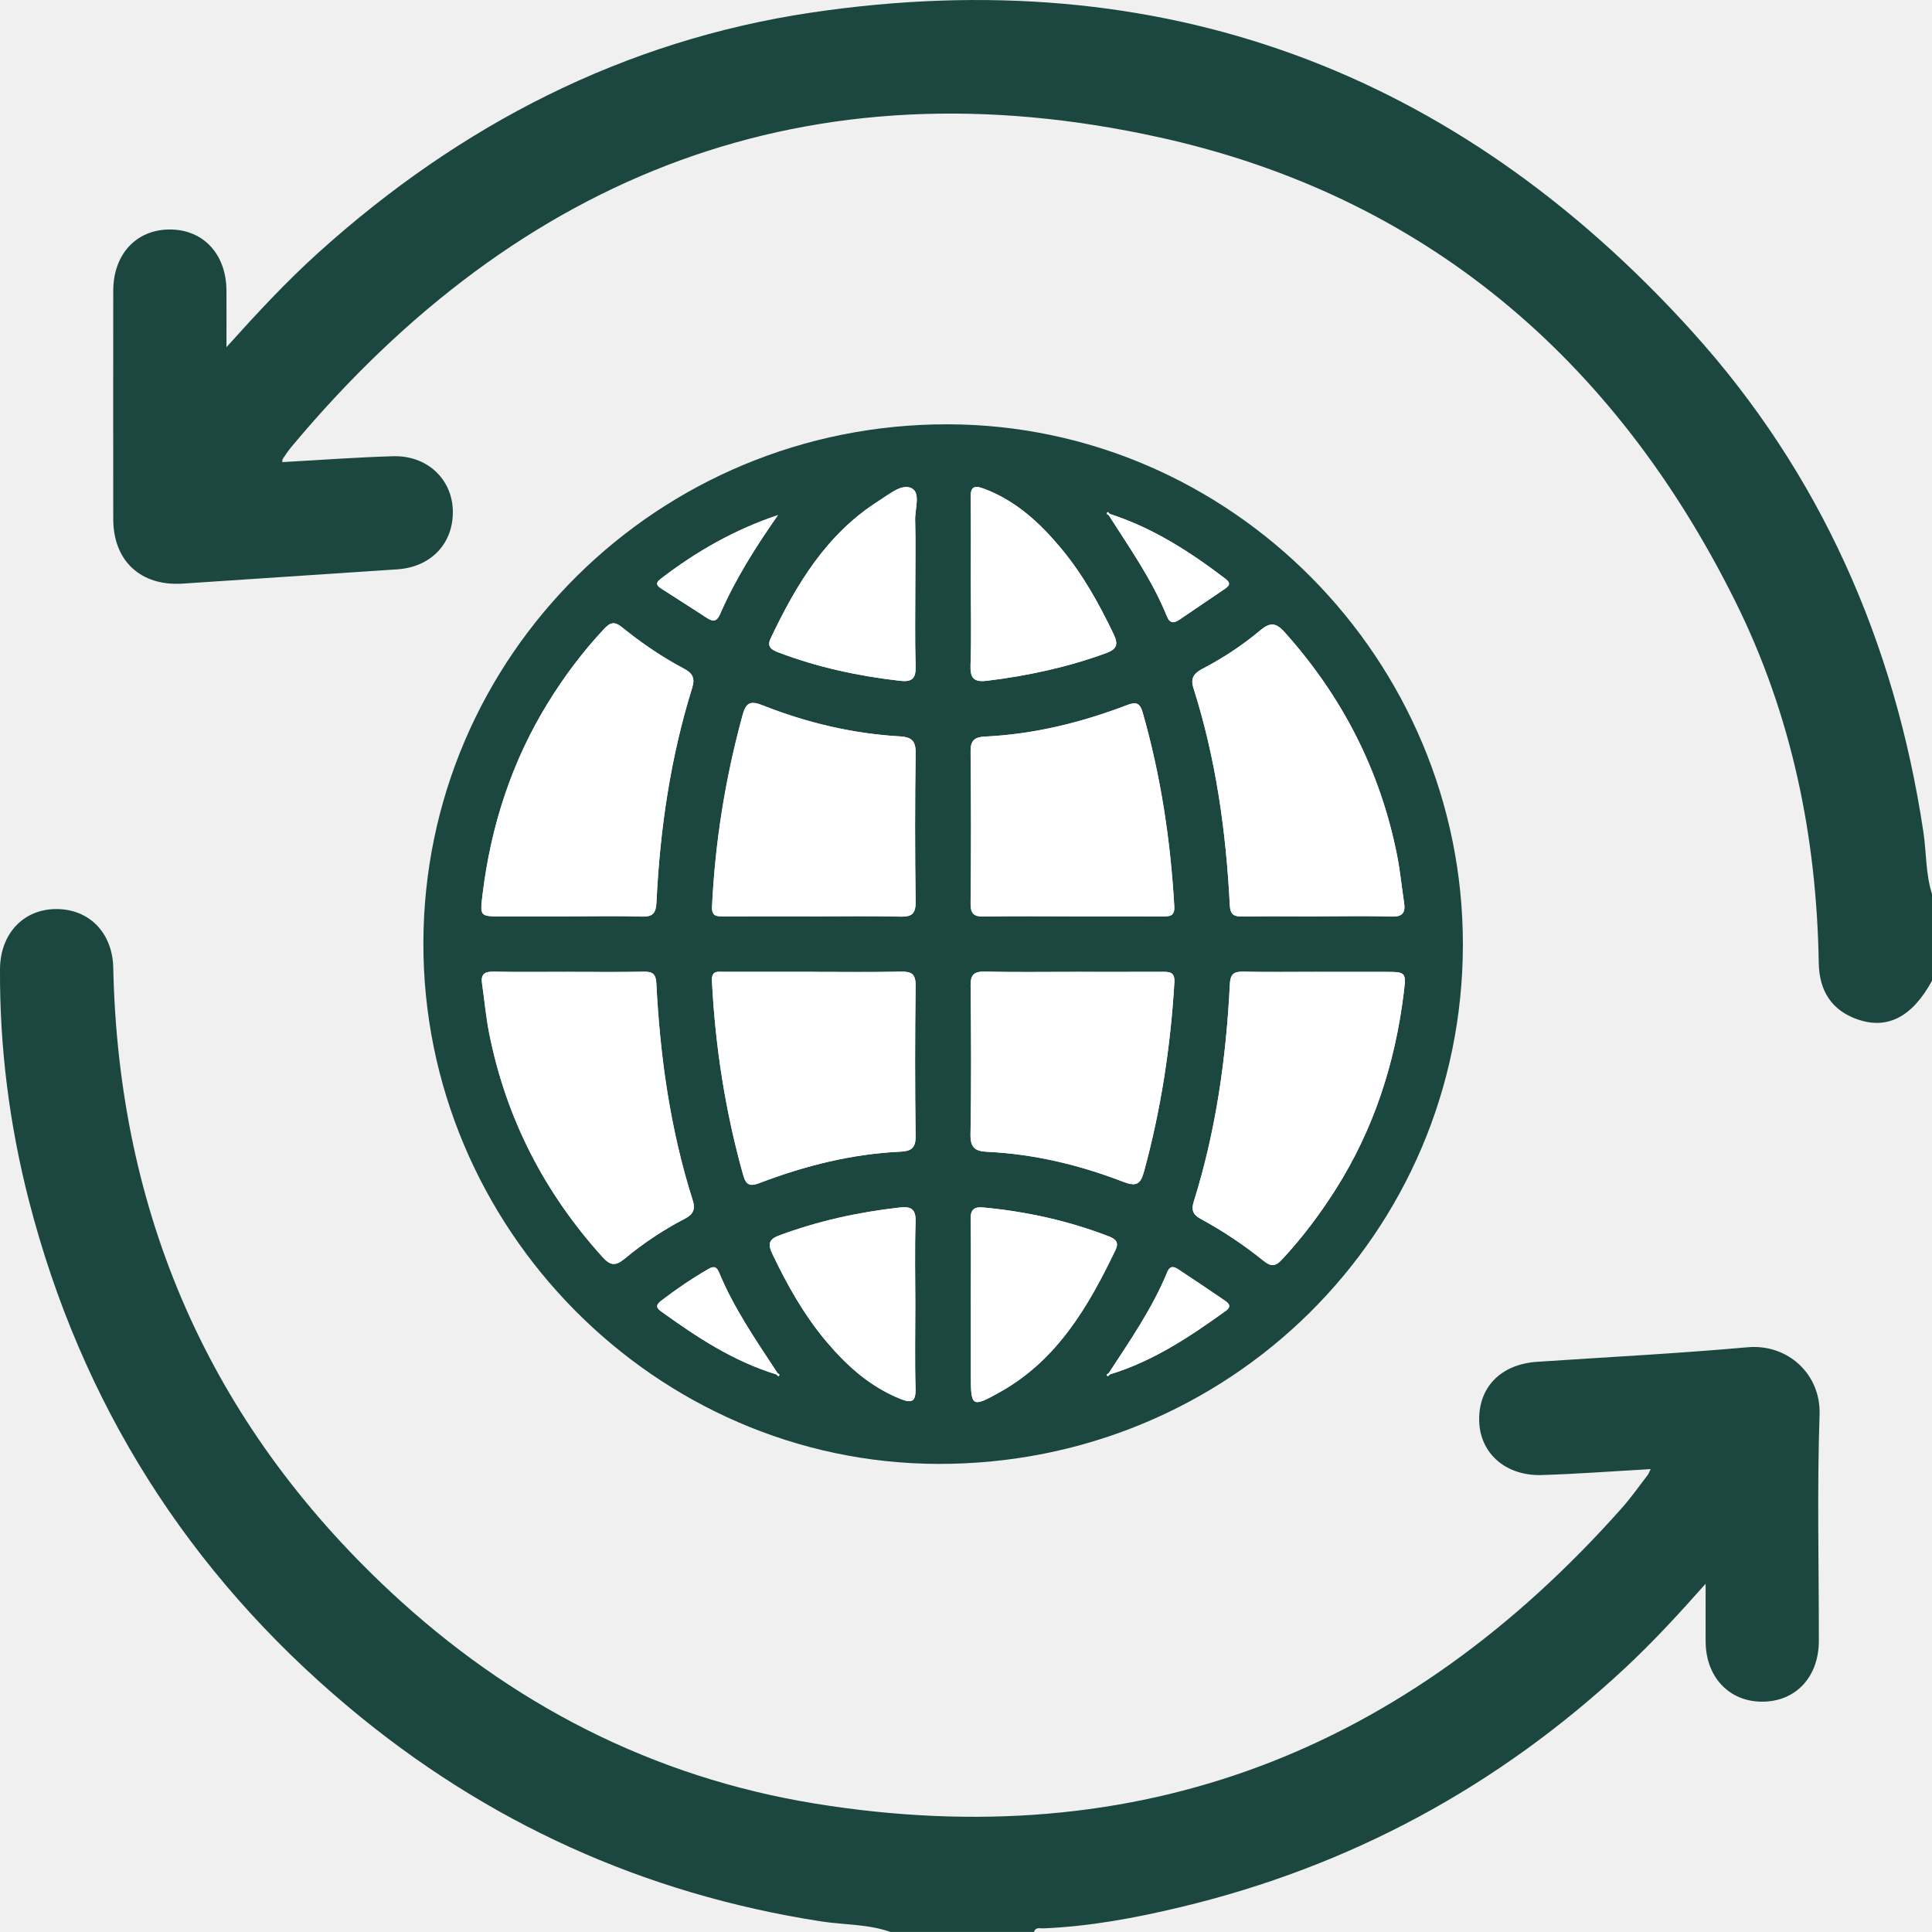
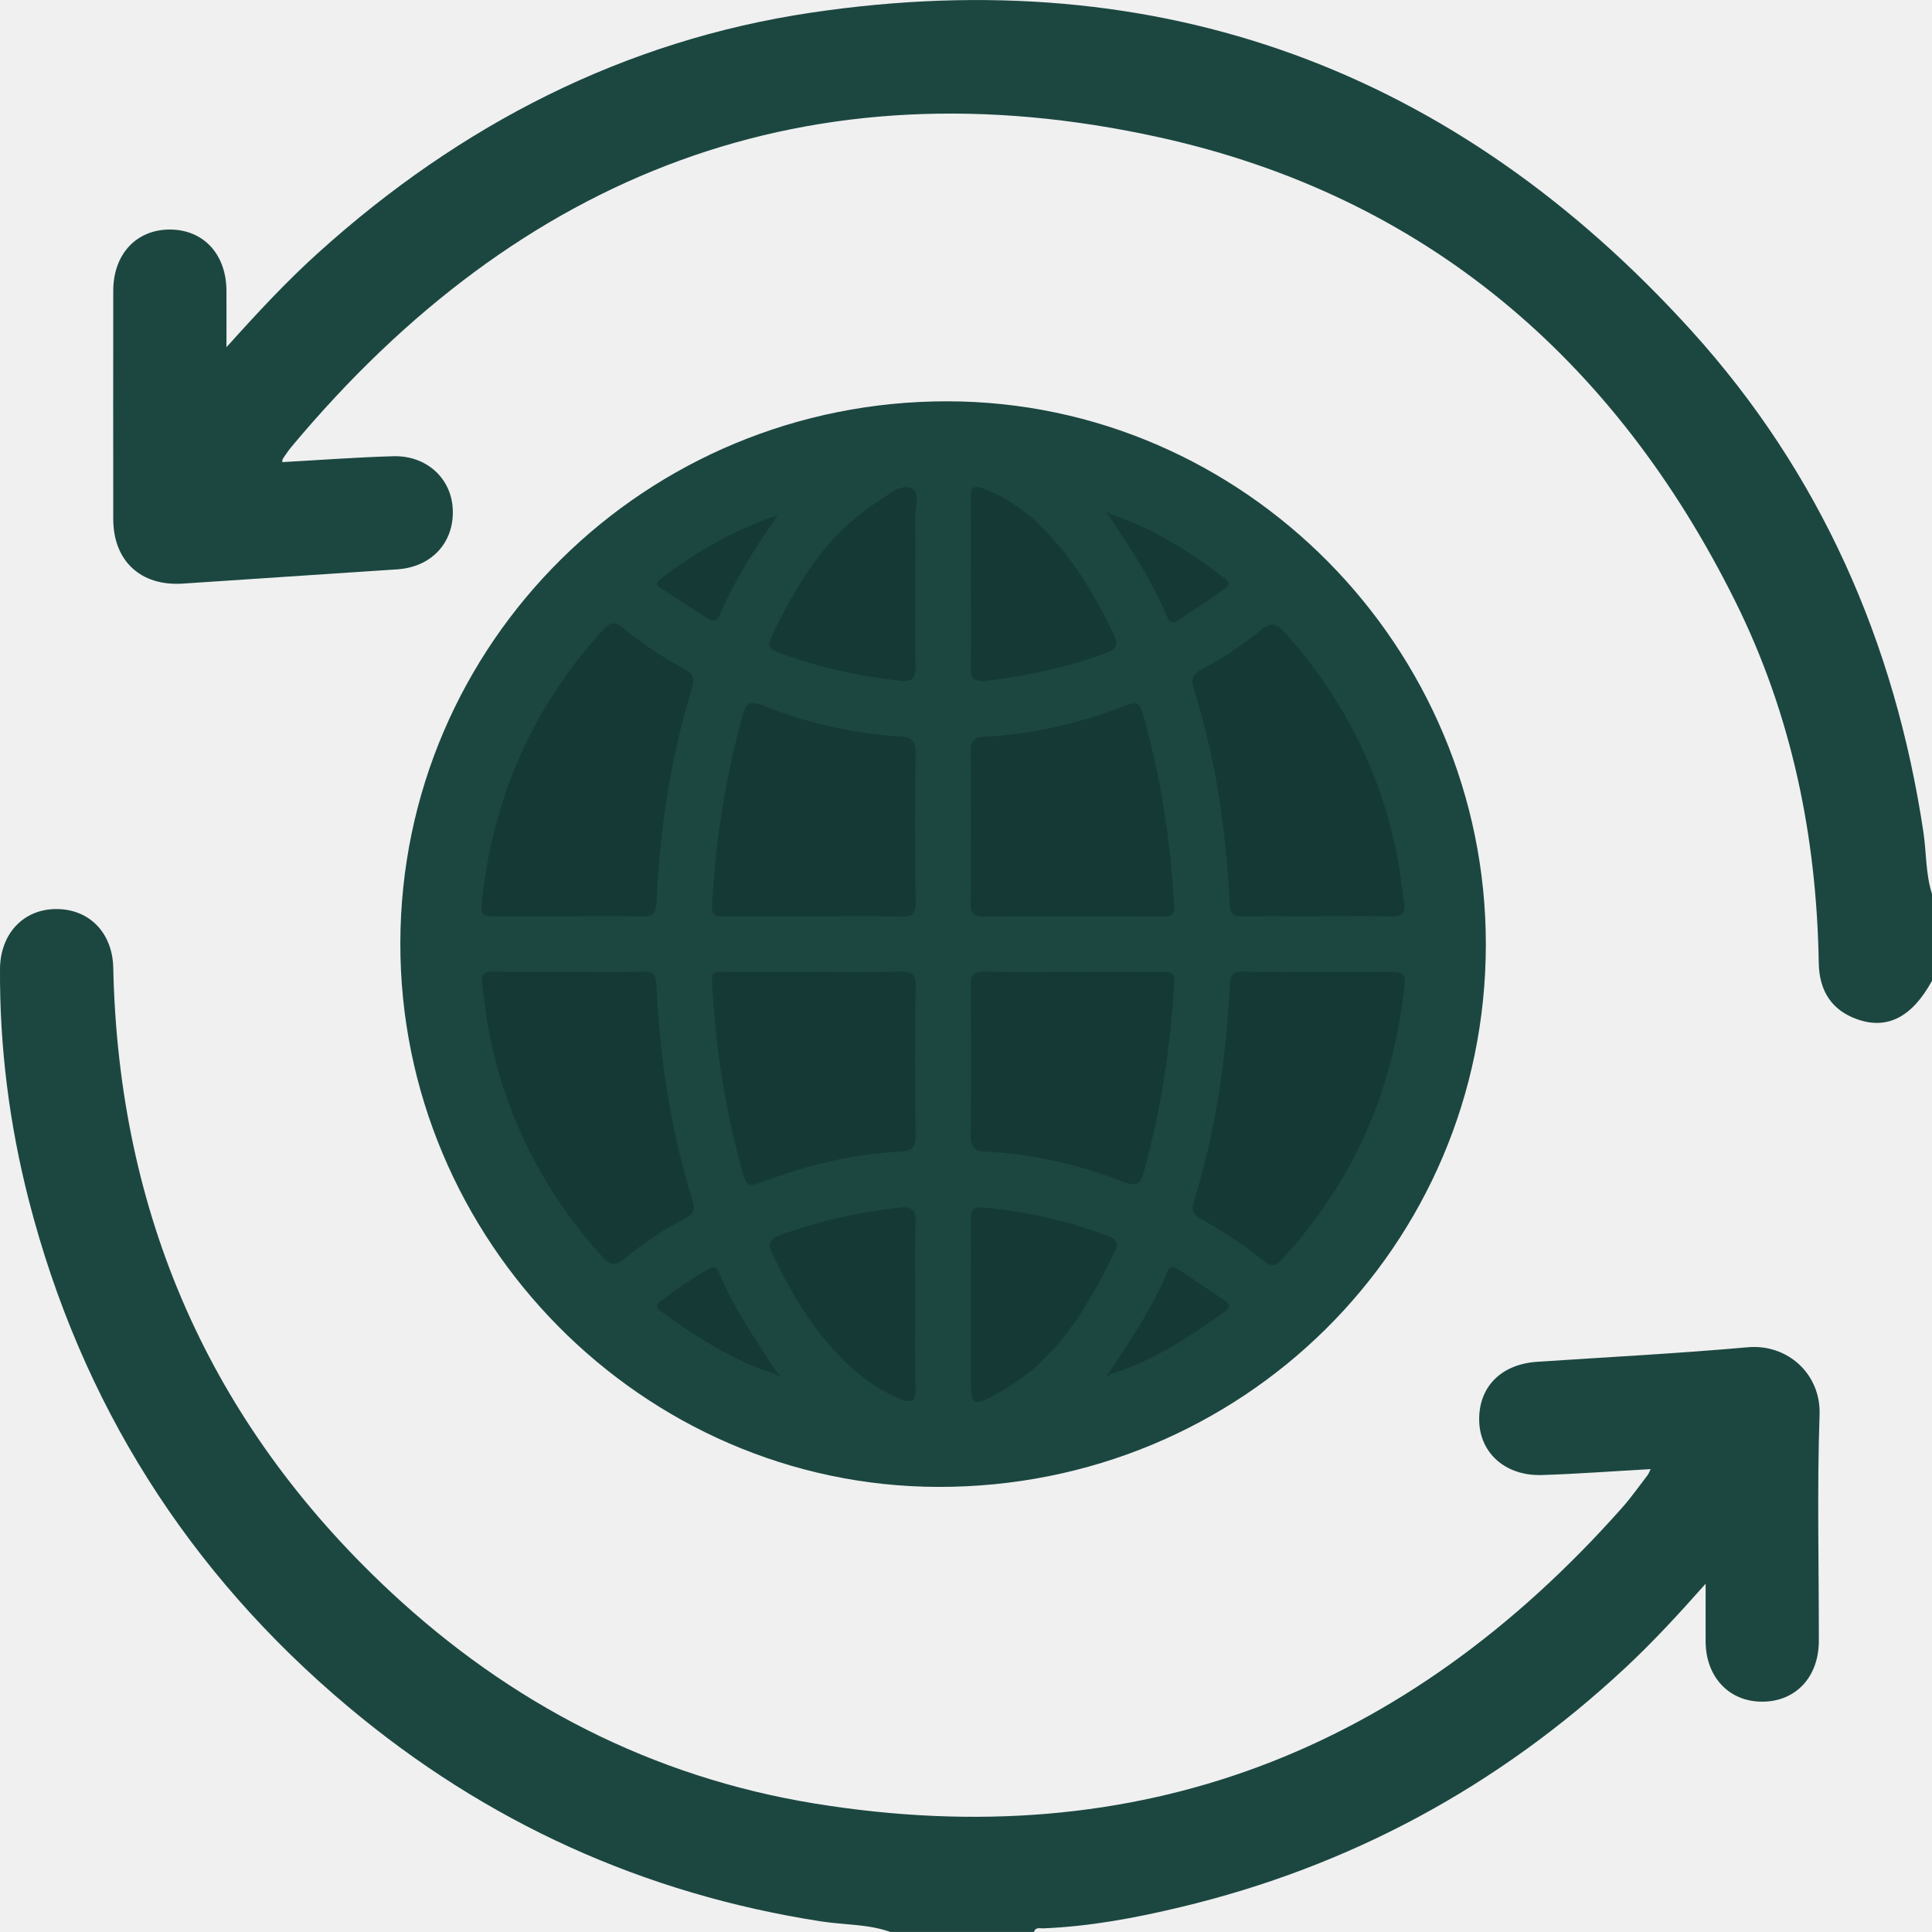
<svg xmlns="http://www.w3.org/2000/svg" width="42" height="42" viewBox="0 0 42 42" fill="none">
-   <g clip-path="url(#clip0_7670_15397)">
-     <path d="M19.359 42C18.873 41.826 18.355 41.847 17.854 41.77C13.991 41.172 10.562 39.613 7.575 37.108C4.089 34.184 1.762 30.506 0.626 26.091C0.204 24.445 -0.009 22.771 0 21.07C0.004 20.305 0.502 19.768 1.213 19.762C1.934 19.756 2.445 20.274 2.462 21.035C2.576 26.39 4.557 30.927 8.469 34.585C11.088 37.034 14.175 38.633 17.723 39.209C24.756 40.349 30.568 38.067 35.261 32.779C35.461 32.555 35.633 32.307 35.817 32.069C35.841 32.038 35.853 31.998 35.884 31.937C35.083 31.982 34.302 32.042 33.521 32.066C32.74 32.091 32.184 31.603 32.157 30.91C32.129 30.165 32.62 29.657 33.418 29.604C34.945 29.502 36.473 29.424 37.996 29.288C38.859 29.212 39.586 29.87 39.556 30.751C39.5 32.39 39.542 34.032 39.54 35.673C39.539 36.462 39.031 36.998 38.298 36.993C37.585 36.989 37.084 36.454 37.079 35.69C37.077 35.299 37.079 34.908 37.079 34.429C36.481 35.103 35.93 35.7 35.335 36.255C32.567 38.837 29.346 40.579 25.666 41.459C24.686 41.694 23.695 41.879 22.682 41.921C22.608 41.924 22.513 41.887 22.478 41.999H19.36L19.359 42Z" fill="#1C4741" />
-     <path d="M42 21.321C41.568 22.112 41.026 22.39 40.371 22.157C39.831 21.965 39.549 21.557 39.538 20.933C39.493 18.184 38.95 15.541 37.725 13.076C35.105 7.8 30.964 4.258 25.209 2.987C17.602 1.307 11.31 3.758 6.34 9.709C6.27 9.792 6.21 9.883 6.149 9.973C6.136 9.992 6.139 10.023 6.136 10.046C6.939 10.002 7.744 9.941 8.549 9.918C9.285 9.898 9.829 10.414 9.844 11.102C9.86 11.812 9.371 12.328 8.636 12.377C7.082 12.479 5.528 12.584 3.975 12.687C3.062 12.748 2.464 12.197 2.462 11.287C2.46 9.633 2.46 7.977 2.462 6.323C2.462 5.527 2.962 4.989 3.692 4.989C4.422 4.989 4.92 5.526 4.923 6.321C4.925 6.7 4.923 7.081 4.923 7.547C5.6 6.794 6.236 6.11 6.93 5.485C10.001 2.716 13.563 0.878 17.648 0.272C25.233 -0.852 31.638 1.521 36.777 7.197C39.574 10.287 41.194 13.966 41.813 18.087C41.88 18.535 41.86 18.996 42 19.435V21.322V21.321Z" fill="#1C4741" />
-     <path d="M31.802 20.54C31.795 26.813 26.721 31.835 20.401 31.824C14.253 31.813 9.192 26.695 9.204 20.501C9.216 14.253 14.312 9.213 20.603 9.224C26.759 9.235 31.809 14.339 31.802 20.539V20.54ZM24.127 29.878C25.061 29.595 25.86 29.063 26.641 28.502C26.802 28.386 26.691 28.317 26.6 28.255C26.281 28.036 25.958 27.821 25.636 27.608C25.535 27.541 25.442 27.492 25.374 27.657C25.049 28.447 24.565 29.144 24.102 29.854C24.07 29.87 24.036 29.886 24.083 29.92C24.086 29.922 24.112 29.893 24.126 29.879L24.127 29.878ZM16.877 29.878C16.892 29.892 16.918 29.921 16.921 29.919C16.968 29.885 16.934 29.869 16.904 29.852C16.439 29.144 15.956 28.445 15.63 27.657C15.578 27.532 15.514 27.521 15.4 27.587C15.043 27.794 14.702 28.025 14.375 28.276C14.278 28.351 14.242 28.415 14.364 28.502C15.144 29.066 15.945 29.594 16.878 29.878H16.877ZM24.127 11.172C24.112 11.158 24.087 11.129 24.084 11.13C24.037 11.165 24.071 11.181 24.102 11.198C24.559 11.914 25.051 12.611 25.371 13.405C25.432 13.554 25.523 13.55 25.635 13.475C25.968 13.25 26.297 13.023 26.63 12.8C26.743 12.725 26.751 12.665 26.635 12.578C25.864 11.992 25.057 11.472 24.127 11.173V11.172ZM28.643 21.127C28.103 21.127 27.564 21.135 27.024 21.123C26.815 21.118 26.746 21.182 26.736 21.396C26.657 23.003 26.433 24.587 25.95 26.127C25.897 26.296 25.929 26.404 26.096 26.494C26.583 26.757 27.042 27.065 27.472 27.412C27.639 27.546 27.734 27.527 27.873 27.377C28.311 26.906 28.693 26.396 29.037 25.855C29.863 24.55 30.327 23.12 30.515 21.594C30.573 21.13 30.566 21.129 30.111 21.128C29.622 21.128 29.133 21.128 28.642 21.128L28.643 21.127ZM12.367 19.921C12.895 19.921 13.422 19.908 13.949 19.926C14.196 19.934 14.261 19.851 14.272 19.609C14.347 18.027 14.576 16.47 15.048 14.954C15.113 14.745 15.059 14.637 14.87 14.536C14.392 14.283 13.945 13.978 13.526 13.639C13.354 13.499 13.264 13.531 13.128 13.677C12.673 14.166 12.274 14.695 11.923 15.262C11.124 16.552 10.67 17.96 10.489 19.46C10.434 19.919 10.44 19.921 10.898 19.922C11.387 19.922 11.877 19.922 12.367 19.922V19.921ZM28.629 19.921C29.169 19.921 29.707 19.908 30.246 19.926C30.491 19.934 30.557 19.842 30.523 19.62C30.47 19.274 30.438 18.925 30.369 18.582C30.002 16.747 29.178 15.14 27.929 13.746C27.735 13.529 27.609 13.525 27.389 13.709C27.006 14.032 26.584 14.308 26.139 14.54C25.952 14.638 25.877 14.746 25.943 14.954C26.433 16.491 26.653 18.074 26.735 19.679C26.745 19.884 26.826 19.928 27.01 19.925C27.549 19.916 28.088 19.922 28.628 19.922L28.629 19.921ZM12.381 21.127C11.829 21.127 11.277 21.134 10.726 21.123C10.524 21.119 10.452 21.189 10.481 21.384C10.533 21.742 10.565 22.105 10.635 22.46C11.003 24.31 11.834 25.926 13.098 27.325C13.268 27.513 13.379 27.53 13.581 27.363C13.985 27.027 14.425 26.734 14.894 26.491C15.076 26.396 15.119 26.281 15.062 26.098C14.573 24.562 14.351 22.979 14.269 21.375C14.259 21.176 14.19 21.12 13.999 21.124C13.461 21.134 12.921 21.128 12.382 21.128L12.381 21.127ZM17.68 19.921C18.307 19.921 18.935 19.909 19.562 19.926C19.814 19.933 19.91 19.876 19.906 19.599C19.89 18.52 19.89 17.44 19.906 16.362C19.91 16.089 19.798 16.021 19.559 16.007C18.526 15.948 17.53 15.708 16.571 15.329C16.288 15.217 16.212 15.298 16.141 15.556C15.771 16.915 15.548 18.294 15.481 19.701C15.471 19.916 15.57 19.921 15.723 19.921C16.376 19.918 17.028 19.919 17.681 19.919L17.68 19.921ZM23.288 19.921C23.953 19.921 24.617 19.919 25.282 19.922C25.438 19.922 25.541 19.91 25.529 19.702C25.448 18.273 25.235 16.867 24.842 15.489C24.781 15.279 24.701 15.251 24.505 15.326C23.506 15.708 22.477 15.961 21.405 16.012C21.195 16.023 21.098 16.093 21.101 16.329C21.112 17.432 21.114 18.536 21.101 19.639C21.098 19.886 21.193 19.927 21.409 19.924C22.035 19.913 22.663 19.919 23.29 19.919L23.288 19.921ZM17.699 21.127C17.047 21.127 16.395 21.126 15.742 21.127C15.612 21.127 15.465 21.088 15.477 21.323C15.548 22.753 15.768 24.158 16.154 25.538C16.217 25.763 16.298 25.799 16.515 25.717C17.502 25.34 18.518 25.085 19.578 25.036C19.801 25.026 19.908 24.962 19.904 24.702C19.889 23.611 19.889 22.52 19.904 21.429C19.907 21.169 19.813 21.118 19.579 21.123C18.953 21.136 18.326 21.128 17.698 21.128L17.699 21.127ZM23.339 21.127C22.7 21.127 22.06 21.136 21.421 21.122C21.183 21.117 21.096 21.175 21.1 21.431C21.114 22.509 21.117 23.588 21.098 24.666C21.093 24.96 21.212 25.028 21.465 25.039C22.486 25.087 23.471 25.326 24.421 25.692C24.707 25.801 24.795 25.743 24.871 25.464C25.237 24.119 25.447 22.75 25.529 21.36C25.544 21.123 25.422 21.125 25.258 21.126C24.618 21.129 23.979 21.127 23.339 21.127ZM21.105 12.649C21.105 13.251 21.12 13.854 21.098 14.456C21.088 14.742 21.169 14.833 21.454 14.799C22.34 14.691 23.204 14.505 24.044 14.198C24.28 14.111 24.317 14.008 24.208 13.784C23.892 13.125 23.541 12.49 23.073 11.928C22.613 11.374 22.094 10.891 21.4 10.627C21.153 10.533 21.096 10.597 21.1 10.842C21.111 11.445 21.104 12.047 21.104 12.649H21.105ZM19.898 28.371C19.898 27.769 19.883 27.166 19.904 26.565C19.915 26.284 19.809 26.221 19.558 26.25C18.659 26.35 17.782 26.543 16.933 26.859C16.709 26.942 16.693 27.051 16.789 27.254C17.113 27.936 17.482 28.591 17.97 29.169C18.41 29.69 18.91 30.14 19.557 30.403C19.812 30.508 19.913 30.485 19.903 30.177C19.885 29.575 19.898 28.972 19.898 28.37V28.371ZM21.105 28.357C21.105 28.872 21.105 29.386 21.105 29.901C21.105 30.585 21.126 30.604 21.736 30.263C22.984 29.567 23.662 28.399 24.253 27.165C24.325 27.013 24.256 26.936 24.117 26.882C23.235 26.54 22.323 26.338 21.383 26.25C21.173 26.229 21.096 26.293 21.1 26.513C21.113 27.128 21.104 27.743 21.104 28.357H21.105ZM19.898 12.7C19.898 12.236 19.908 11.772 19.894 11.309C19.887 11.068 20.018 10.718 19.82 10.615C19.608 10.505 19.334 10.742 19.115 10.881C17.973 11.599 17.313 12.699 16.753 13.879C16.667 14.059 16.771 14.125 16.915 14.18C17.774 14.507 18.663 14.698 19.574 14.801C19.848 14.832 19.913 14.729 19.904 14.47C19.886 13.881 19.898 13.29 19.898 12.701V12.7ZM16.91 11.199C15.976 11.511 15.136 11.989 14.36 12.586C14.223 12.691 14.299 12.746 14.391 12.805C14.717 13.016 15.046 13.223 15.371 13.435C15.505 13.523 15.585 13.509 15.654 13.352C15.984 12.59 16.426 11.893 16.912 11.199H16.91Z" fill="#1C4741" />
-     <path d="M28.642 21.128C29.131 21.128 29.621 21.128 30.111 21.128C30.566 21.128 30.573 21.13 30.515 21.594C30.327 23.12 29.863 24.55 29.037 25.855C28.693 26.396 28.311 26.907 27.873 27.377C27.733 27.527 27.638 27.545 27.472 27.412C27.042 27.065 26.582 26.758 26.096 26.494C25.929 26.404 25.897 26.296 25.95 26.127C26.433 24.586 26.657 23.002 26.736 21.396C26.746 21.183 26.816 21.119 27.024 21.123C27.564 21.135 28.103 21.127 28.643 21.127L28.642 21.128Z" fill="white" />
-     <path d="M12.366 19.922C11.876 19.922 11.387 19.922 10.897 19.922C10.438 19.922 10.432 19.921 10.488 19.46C10.669 17.96 11.123 16.552 11.922 15.262C12.272 14.695 12.671 14.165 13.127 13.677C13.263 13.531 13.354 13.5 13.525 13.639C13.944 13.978 14.391 14.284 14.868 14.536C15.059 14.637 15.112 14.745 15.046 14.954C14.575 16.47 14.346 18.028 14.271 19.609C14.26 19.851 14.194 19.934 13.948 19.925C13.421 19.908 12.893 19.921 12.366 19.921V19.922Z" fill="white" />
-     <path d="M28.628 19.922C28.088 19.922 27.55 19.915 27.01 19.924C26.827 19.927 26.745 19.884 26.735 19.679C26.654 18.074 26.433 16.491 25.944 14.954C25.877 14.745 25.954 14.637 26.139 14.54C26.584 14.307 27.006 14.032 27.39 13.709C27.609 13.525 27.735 13.528 27.929 13.746C29.178 15.14 30.002 16.746 30.369 18.582C30.438 18.924 30.47 19.275 30.523 19.62C30.558 19.842 30.491 19.933 30.246 19.925C29.708 19.907 29.168 19.92 28.629 19.92L28.628 19.922Z" fill="white" />
-     <path d="M12.38 21.128C12.919 21.128 13.458 21.135 13.997 21.124C14.187 21.12 14.257 21.177 14.267 21.375C14.347 22.98 14.571 24.562 15.059 26.098C15.118 26.281 15.073 26.396 14.891 26.491C14.423 26.734 13.983 27.027 13.578 27.363C13.377 27.53 13.267 27.513 13.096 27.325C11.831 25.926 11 24.31 10.633 22.46C10.562 22.106 10.531 21.742 10.479 21.384C10.45 21.189 10.522 21.119 10.723 21.123C11.275 21.134 11.827 21.127 12.379 21.127L12.38 21.128Z" fill="white" />
-     <path d="M17.678 19.922C17.026 19.922 16.373 19.919 15.721 19.922C15.568 19.922 15.468 19.919 15.478 19.703C15.546 18.296 15.768 16.917 16.139 15.558C16.209 15.3 16.286 15.219 16.569 15.331C17.527 15.71 18.524 15.949 19.557 16.009C19.795 16.023 19.908 16.09 19.904 16.364C19.889 17.443 19.888 18.523 19.904 19.601C19.908 19.877 19.812 19.934 19.56 19.927C18.932 19.911 18.305 19.922 17.677 19.922L17.678 19.922Z" fill="white" />
-     <path d="M23.288 19.922C22.66 19.922 22.034 19.914 21.407 19.925C21.191 19.93 21.096 19.888 21.099 19.64C21.112 18.537 21.111 17.433 21.099 16.331C21.097 16.095 21.193 16.024 21.403 16.014C22.475 15.964 23.504 15.71 24.503 15.328C24.699 15.253 24.779 15.281 24.84 15.491C25.234 16.868 25.446 18.275 25.527 19.704C25.54 19.912 25.435 19.924 25.28 19.924C24.615 19.921 23.951 19.922 23.286 19.922L23.288 19.922Z" fill="white" />
-     <path d="M17.699 21.128C18.326 21.128 18.952 21.137 19.58 21.123C19.813 21.118 19.908 21.168 19.905 21.429C19.891 22.52 19.89 23.611 19.905 24.702C19.909 24.961 19.8 25.026 19.579 25.036C18.518 25.085 17.502 25.341 16.515 25.717C16.299 25.799 16.218 25.763 16.155 25.538C15.768 24.159 15.55 22.754 15.477 21.323C15.465 21.087 15.612 21.128 15.743 21.127C16.396 21.125 17.047 21.127 17.7 21.127L17.699 21.128Z" fill="white" />
-     <path d="M23.339 21.128C23.979 21.128 24.618 21.13 25.258 21.127C25.422 21.127 25.544 21.124 25.53 21.36C25.447 22.751 25.239 24.12 24.871 25.465C24.794 25.744 24.707 25.802 24.421 25.693C23.471 25.327 22.488 25.088 21.465 25.04C21.212 25.028 21.093 24.96 21.098 24.668C21.117 23.589 21.113 22.511 21.1 21.432C21.097 21.176 21.183 21.118 21.421 21.123C22.061 21.137 22.7 21.128 23.339 21.128Z" fill="white" />
-     <path d="M21.105 12.65C21.105 12.048 21.113 11.446 21.101 10.844C21.095 10.598 21.154 10.534 21.401 10.628C22.094 10.892 22.614 11.375 23.074 11.929C23.54 12.491 23.893 13.126 24.209 13.785C24.317 14.009 24.28 14.113 24.045 14.199C23.205 14.506 22.341 14.692 21.455 14.8C21.17 14.834 21.088 14.743 21.099 14.457C21.121 13.855 21.105 13.252 21.105 12.65H21.105Z" fill="white" />
-     <path d="M19.898 28.372C19.898 28.974 19.885 29.578 19.903 30.179C19.912 30.487 19.813 30.509 19.557 30.405C18.91 30.14 18.41 29.692 17.97 29.171C17.482 28.593 17.113 27.938 16.789 27.256C16.692 27.054 16.708 26.944 16.933 26.861C17.782 26.544 18.659 26.352 19.558 26.251C19.808 26.223 19.913 26.286 19.904 26.567C19.883 27.168 19.898 27.771 19.898 28.373V28.372Z" fill="white" />
-     <path d="M21.105 28.358C21.105 27.743 21.113 27.129 21.101 26.514C21.096 26.294 21.174 26.23 21.384 26.25C22.323 26.34 23.237 26.541 24.118 26.883C24.257 26.937 24.327 27.014 24.254 27.166C23.663 28.399 22.985 29.567 21.737 30.264C21.127 30.606 21.106 30.586 21.106 29.902C21.106 29.387 21.106 28.873 21.106 28.358H21.105Z" fill="white" />
-     <path d="M19.898 12.701C19.898 13.29 19.887 13.881 19.905 14.47C19.913 14.729 19.848 14.832 19.574 14.801C18.663 14.698 17.773 14.507 16.915 14.18C16.771 14.125 16.667 14.059 16.753 13.879C17.313 12.7 17.973 11.6 19.115 10.881C19.336 10.743 19.608 10.505 19.82 10.615C20.018 10.718 19.887 11.069 19.895 11.309C19.909 11.772 19.898 12.237 19.898 12.7V12.701Z" fill="white" />
-     <path d="M24.126 11.173C25.057 11.472 25.864 11.992 26.634 12.578C26.75 12.665 26.742 12.725 26.629 12.8C26.296 13.024 25.966 13.25 25.634 13.475C25.523 13.55 25.431 13.555 25.37 13.405C25.05 12.611 24.558 11.914 24.101 11.198L24.126 11.172V11.173Z" fill="white" />
-     <path d="M16.877 29.879C15.943 29.594 15.143 29.066 14.363 28.502C14.242 28.414 14.277 28.351 14.374 28.276C14.701 28.025 15.042 27.794 15.399 27.587C15.512 27.521 15.576 27.532 15.629 27.657C15.956 28.446 16.439 29.143 16.903 29.851L16.877 29.878V29.879Z" fill="white" />
-     <path d="M24.102 29.852C24.565 29.142 25.049 28.446 25.374 27.657C25.443 27.492 25.537 27.541 25.636 27.608C25.959 27.822 26.281 28.037 26.6 28.255C26.689 28.318 26.801 28.386 26.641 28.502C25.859 29.064 25.061 29.596 24.127 29.878L24.102 29.851V29.852Z" fill="white" />
-     <path d="M16.911 11.199C16.426 11.893 15.985 12.59 15.653 13.352C15.585 13.509 15.505 13.524 15.37 13.435C15.046 13.223 14.717 13.016 14.39 12.805C14.299 12.746 14.223 12.691 14.359 12.586C15.136 11.987 15.976 11.511 16.909 11.199H16.911Z" fill="white" />
-     <path d="M24.1 11.199C24.07 11.182 24.036 11.166 24.083 11.131C24.086 11.129 24.111 11.159 24.125 11.173L24.1 11.199Z" fill="white" />
-     <path d="M16.902 29.851C16.932 29.869 16.968 29.885 16.919 29.919C16.916 29.921 16.891 29.893 16.876 29.878L16.902 29.851Z" fill="white" />
-     <path d="M24.126 29.878C24.111 29.892 24.086 29.921 24.084 29.919C24.037 29.885 24.071 29.869 24.102 29.852L24.127 29.878H24.126Z" fill="white" />
+   <g clip-path="url(#clip0_1_3372)">
+     <path d="M19.359 42C18.873 41.826 18.355 41.847 17.854 41.77C13.991 41.172 10.562 39.613 7.575 37.108C4.089 34.184 1.762 30.506 0.626 26.091C0.204 24.445 -0.009 22.771 0 21.07C0.004 20.304 0.502 19.768 1.213 19.762C1.934 19.755 2.445 20.273 2.462 21.035C2.576 26.39 4.557 30.927 8.469 34.585C11.088 37.034 14.175 38.633 17.723 39.209C24.756 40.349 30.568 38.067 35.261 32.779C35.461 32.554 35.633 32.307 35.817 32.069C35.841 32.038 35.853 31.998 35.884 31.937C35.083 31.982 34.302 32.041 33.521 32.066C32.74 32.091 32.184 31.602 32.157 30.91C32.129 30.165 32.62 29.657 33.418 29.604C34.945 29.502 36.473 29.424 37.996 29.288C38.859 29.212 39.586 29.87 39.556 30.751C39.5 32.39 39.542 34.032 39.54 35.673C39.539 36.462 39.031 36.998 38.298 36.993C37.585 36.989 37.084 36.454 37.079 35.69C37.077 35.299 37.079 34.908 37.079 34.429C36.481 35.103 35.93 35.7 35.335 36.255C32.567 38.836 29.346 40.579 25.666 41.459C24.686 41.694 23.695 41.879 22.682 41.921C22.608 41.924 22.513 41.887 22.478 41.999H19.36L19.359 42Z" fill="#1C4741" />
+     <path d="M42 21.321C41.568 22.112 41.026 22.391 40.371 22.157C39.831 21.965 39.549 21.557 39.538 20.933C39.493 18.185 38.95 15.541 37.725 13.076C35.105 7.801 30.964 4.259 25.209 2.987C17.602 1.307 11.31 3.758 6.34 9.709C6.27 9.792 6.21 9.883 6.149 9.973C6.136 9.992 6.139 10.023 6.136 10.046C6.939 10.002 7.744 9.941 8.549 9.918C9.285 9.898 9.829 10.414 9.844 11.102C9.86 11.812 9.371 12.328 8.636 12.377C7.082 12.479 5.528 12.584 3.975 12.687C3.062 12.748 2.464 12.197 2.462 11.287C2.46 9.633 2.46 7.977 2.462 6.323C2.462 5.527 2.962 4.99 3.692 4.99C4.422 4.99 4.92 5.526 4.923 6.321C4.925 6.7 4.923 7.081 4.923 7.548C5.6 6.794 6.236 6.11 6.93 5.485C10.001 2.716 13.563 0.878 17.648 0.273C25.233 -0.852 31.638 1.521 36.777 7.197C39.574 10.288 41.194 13.966 41.813 18.087C41.88 18.535 41.86 18.996 42 19.435V21.322V21.321Z" fill="#1C4741" />
+     <path d="M31.801 20.54C31.794 26.813 26.72 31.835 20.4 31.824C14.252 31.813 9.191 26.694 9.203 20.5C9.215 14.253 14.311 9.213 20.602 9.224C26.758 9.235 31.808 14.339 31.801 20.539V20.54ZM24.126 29.878C25.06 29.595 25.859 29.063 26.64 28.502C26.801 28.386 26.69 28.317 26.599 28.255C26.28 28.036 25.957 27.821 25.635 27.608C25.535 27.541 25.441 27.492 25.373 27.657C25.048 28.447 24.564 29.143 24.101 29.853C24.069 29.869 24.035 29.886 24.082 29.92C24.085 29.922 24.111 29.893 24.125 29.878L24.126 29.878ZM16.876 29.878C16.892 29.892 16.917 29.921 16.92 29.919C16.967 29.885 16.933 29.869 16.903 29.851C16.438 29.143 15.955 28.445 15.629 27.657C15.577 27.532 15.513 27.521 15.399 27.587C15.042 27.794 14.701 28.025 14.374 28.276C14.277 28.351 14.241 28.414 14.363 28.502C15.143 29.066 15.944 29.594 16.877 29.878H16.876ZM24.126 11.172C24.111 11.158 24.087 11.128 24.084 11.13C24.036 11.165 24.07 11.181 24.101 11.198C24.558 11.914 25.05 12.611 25.37 13.405C25.431 13.554 25.522 13.55 25.634 13.475C25.966 13.25 26.296 13.023 26.629 12.8C26.742 12.724 26.75 12.665 26.634 12.577C25.863 11.992 25.056 11.472 24.126 11.173V11.172ZM28.642 21.127C28.102 21.127 27.563 21.135 27.023 21.123C26.814 21.118 26.745 21.182 26.735 21.396C26.656 23.003 26.432 24.587 25.949 26.127C25.896 26.296 25.928 26.403 26.095 26.494C26.582 26.757 27.041 27.065 27.471 27.411C27.638 27.545 27.733 27.527 27.872 27.377C28.31 26.906 28.692 26.396 29.036 25.855C29.862 24.549 30.326 23.12 30.514 21.594C30.572 21.13 30.566 21.129 30.11 21.128C29.621 21.128 29.131 21.128 28.641 21.128L28.642 21.127ZM12.366 19.92C12.894 19.92 13.421 19.908 13.948 19.925C14.195 19.933 14.26 19.851 14.271 19.609C14.346 18.027 14.575 16.469 15.047 14.954C15.112 14.745 15.058 14.637 14.868 14.536C14.391 14.283 13.944 13.978 13.525 13.639C13.353 13.499 13.263 13.531 13.127 13.677C12.672 14.165 12.274 14.695 11.922 15.262C11.123 16.552 10.669 17.96 10.488 19.46C10.433 19.919 10.439 19.92 10.897 19.921C11.386 19.921 11.876 19.921 12.366 19.921V19.92ZM28.628 19.92C29.168 19.92 29.706 19.908 30.245 19.925C30.49 19.933 30.556 19.842 30.522 19.62C30.469 19.274 30.437 18.924 30.368 18.582C30 16.746 29.177 15.14 27.928 13.745C27.734 13.529 27.608 13.525 27.388 13.709C27.005 14.031 26.583 14.307 26.138 14.54C25.951 14.638 25.876 14.745 25.942 14.954C26.432 16.491 26.652 18.074 26.734 19.679C26.744 19.884 26.826 19.927 27.009 19.924C27.547 19.915 28.087 19.921 28.627 19.921L28.628 19.92ZM12.38 21.127C11.828 21.127 11.277 21.134 10.725 21.123C10.523 21.119 10.451 21.189 10.48 21.384C10.532 21.742 10.564 22.105 10.634 22.46C11.002 24.31 11.833 25.926 13.097 27.325C13.267 27.513 13.378 27.53 13.579 27.363C13.984 27.027 14.424 26.734 14.893 26.491C15.075 26.396 15.118 26.281 15.061 26.098C14.572 24.562 14.35 22.979 14.268 21.375C14.258 21.176 14.189 21.12 13.998 21.124C13.46 21.134 12.92 21.128 12.381 21.128L12.38 21.127ZM17.679 19.92C18.306 19.92 18.934 19.909 19.561 19.925C19.813 19.933 19.91 19.876 19.905 19.599C19.889 18.52 19.889 17.44 19.905 16.362C19.91 16.089 19.797 16.021 19.558 16.007C18.525 15.948 17.529 15.708 16.57 15.329C16.287 15.217 16.211 15.298 16.14 15.556C15.77 16.915 15.547 18.294 15.48 19.701C15.47 19.915 15.569 19.92 15.722 19.92C16.375 19.917 17.027 19.919 17.68 19.919L17.679 19.92ZM23.287 19.92C23.951 19.92 24.616 19.918 25.281 19.921C25.437 19.921 25.541 19.91 25.529 19.702C25.447 18.273 25.234 16.867 24.841 15.489C24.78 15.279 24.7 15.251 24.504 15.325C23.505 15.708 22.476 15.961 21.404 16.012C21.194 16.022 21.097 16.093 21.1 16.328C21.111 17.432 21.113 18.536 21.1 19.638C21.097 19.886 21.192 19.926 21.408 19.923C22.034 19.912 22.662 19.919 23.289 19.919L23.287 19.92ZM17.698 21.127C17.046 21.127 16.394 21.126 15.742 21.127C15.611 21.127 15.464 21.087 15.476 21.323C15.547 22.753 15.767 24.158 16.153 25.538C16.216 25.763 16.297 25.799 16.514 25.717C17.501 25.34 18.517 25.085 19.577 25.036C19.8 25.026 19.907 24.961 19.903 24.702C19.888 23.611 19.888 22.519 19.903 21.429C19.907 21.169 19.812 21.118 19.578 21.123C18.952 21.136 18.325 21.128 17.697 21.128L17.698 21.127ZM23.338 21.127C22.699 21.127 22.059 21.136 21.42 21.122C21.182 21.117 21.095 21.175 21.099 21.431C21.113 22.509 21.116 23.588 21.097 24.666C21.092 24.96 21.21 25.028 21.464 25.039C22.485 25.087 23.47 25.326 24.42 25.692C24.706 25.801 24.794 25.743 24.87 25.464C25.236 24.119 25.446 22.75 25.529 21.359C25.543 21.123 25.421 21.125 25.257 21.126C24.617 21.129 23.978 21.127 23.338 21.127ZM21.104 12.649C21.104 13.251 21.119 13.854 21.097 14.456C21.087 14.741 21.168 14.833 21.453 14.799C22.339 14.691 23.203 14.505 24.043 14.198C24.279 14.111 24.316 14.008 24.207 13.784C23.891 13.125 23.54 12.49 23.072 11.928C22.612 11.374 22.093 10.891 21.399 10.627C21.152 10.533 21.095 10.597 21.099 10.842C21.11 11.445 21.103 12.047 21.103 12.649H21.104ZM19.897 28.371C19.897 27.769 19.882 27.166 19.903 26.564C19.913 26.284 19.808 26.221 19.557 26.249C18.658 26.35 17.781 26.542 16.932 26.859C16.708 26.942 16.692 27.051 16.788 27.254C17.112 27.936 17.481 28.591 17.969 29.169C18.409 29.69 18.91 30.139 19.556 30.403C19.811 30.508 19.912 30.485 19.902 30.177C19.884 29.574 19.897 28.972 19.897 28.37V28.371ZM21.104 28.357C21.104 28.872 21.104 29.386 21.104 29.901C21.104 30.584 21.125 30.604 21.735 30.263C22.983 29.566 23.66 28.399 24.252 27.165C24.324 27.013 24.255 26.936 24.116 26.882C23.235 26.539 22.322 26.338 21.382 26.249C21.172 26.229 21.095 26.293 21.099 26.513C21.112 27.127 21.103 27.743 21.103 28.357H21.104ZM19.897 12.7C19.897 12.236 19.907 11.772 19.893 11.309C19.886 11.068 20.017 10.717 19.819 10.615C19.607 10.505 19.334 10.742 19.114 10.881C17.972 11.599 17.312 12.699 16.752 13.879C16.666 14.059 16.77 14.125 16.914 14.18C17.773 14.507 18.662 14.698 19.573 14.801C19.847 14.832 19.912 14.728 19.903 14.47C19.885 13.88 19.897 13.29 19.897 12.701V12.7ZM16.909 11.199C15.975 11.511 15.135 11.988 14.359 12.585C14.222 12.691 14.297 12.746 14.39 12.805C14.716 13.015 15.045 13.223 15.37 13.435C15.504 13.523 15.585 13.509 15.653 13.352C15.983 12.589 16.425 11.893 16.911 11.199H16.909Z" fill="#1C4741" stroke="#1C4741" />
+     <path d="M28.641 21.128C29.131 21.128 29.62 21.128 30.11 21.128C30.566 21.128 30.572 21.13 30.514 21.594C30.326 23.12 29.862 24.549 29.036 25.855C28.692 26.396 28.31 26.907 27.872 27.377C27.732 27.527 27.637 27.545 27.471 27.411C27.041 27.065 26.581 26.758 26.095 26.494C25.928 26.403 25.896 26.296 25.949 26.127C26.432 24.586 26.656 23.002 26.735 21.396C26.745 21.183 26.815 21.119 27.023 21.123C27.563 21.135 28.102 21.127 28.642 21.127L28.641 21.128Z" fill="#153A35" />
+     <path d="M12.367 19.922C11.877 19.922 11.388 19.922 10.898 19.922C10.439 19.922 10.433 19.921 10.489 19.46C10.67 17.96 11.124 16.552 11.923 15.262C12.273 14.695 12.672 14.165 13.128 13.677C13.264 13.531 13.355 13.5 13.526 13.639C13.945 13.978 14.392 14.284 14.869 14.536C15.059 14.637 15.113 14.745 15.047 14.954C14.576 16.47 14.347 18.028 14.272 19.609C14.261 19.851 14.195 19.934 13.949 19.925C13.422 19.908 12.895 19.921 12.367 19.921V19.922Z" fill="#153A35" />
+     <path d="M28.628 19.922C28.088 19.922 27.55 19.915 27.01 19.924C26.827 19.927 26.745 19.884 26.735 19.679C26.654 18.074 26.433 16.491 25.944 14.954C25.877 14.745 25.954 14.637 26.139 14.54C26.584 14.307 27.006 14.032 27.39 13.709C27.609 13.525 27.735 13.528 27.929 13.746C29.178 15.14 30.002 16.746 30.369 18.582C30.438 18.924 30.47 19.275 30.523 19.62C30.558 19.842 30.491 19.933 30.246 19.925C29.708 19.907 29.168 19.92 28.629 19.92L28.628 19.922Z" fill="#153A35" />
+     <path d="M12.38 21.128C12.919 21.128 13.458 21.135 13.997 21.124C14.187 21.12 14.257 21.177 14.267 21.375C14.347 22.98 14.571 24.562 15.059 26.098C15.118 26.28 15.073 26.396 14.891 26.491C14.423 26.734 13.983 27.027 13.578 27.363C13.377 27.53 13.267 27.513 13.096 27.325C11.831 25.926 11 24.31 10.633 22.46C10.562 22.105 10.531 21.742 10.479 21.384C10.45 21.189 10.522 21.119 10.723 21.123C11.275 21.134 11.827 21.127 12.379 21.127L12.38 21.128Z" fill="#153A35" />
+     <path d="M17.68 19.922C17.027 19.922 16.374 19.919 15.722 19.922C15.569 19.922 15.469 19.919 15.479 19.703C15.547 18.296 15.769 16.917 16.14 15.558C16.21 15.3 16.287 15.219 16.57 15.331C17.528 15.71 18.525 15.949 19.558 16.009C19.796 16.023 19.909 16.09 19.905 16.364C19.89 17.443 19.889 18.523 19.905 19.601C19.909 19.877 19.813 19.934 19.561 19.927C18.933 19.911 18.306 19.922 17.678 19.922L17.68 19.922Z" fill="#153A35" />
+     <path d="M23.287 19.922C22.66 19.922 22.033 19.915 21.406 19.926C21.19 19.93 21.095 19.888 21.098 19.641C21.111 18.537 21.11 17.433 21.098 16.331C21.096 16.095 21.192 16.024 21.402 16.015C22.474 15.964 23.503 15.71 24.502 15.328C24.698 15.253 24.778 15.281 24.839 15.491C25.233 16.868 25.445 18.275 25.526 19.704C25.539 19.913 25.434 19.925 25.279 19.924C24.614 19.921 23.95 19.923 23.285 19.923L23.287 19.922Z" fill="#153A35" />
+     <path d="M17.699 21.128C18.326 21.128 18.952 21.137 19.58 21.123C19.813 21.118 19.908 21.168 19.905 21.429C19.891 22.52 19.89 23.611 19.905 24.702C19.909 24.962 19.8 25.026 19.579 25.036C18.518 25.085 17.502 25.341 16.515 25.717C16.299 25.799 16.218 25.763 16.155 25.538C15.768 24.159 15.55 22.754 15.477 21.323C15.465 21.088 15.612 21.128 15.743 21.127C16.396 21.125 17.047 21.127 17.7 21.127L17.699 21.128Z" fill="#153A35" />
+     <path d="M23.339 21.128C23.979 21.128 24.618 21.13 25.258 21.127C25.422 21.127 25.544 21.124 25.53 21.36C25.447 22.751 25.239 24.12 24.871 25.465C24.794 25.744 24.707 25.802 24.421 25.693C23.471 25.327 22.488 25.088 21.465 25.04C21.212 25.028 21.093 24.96 21.098 24.668C21.117 23.589 21.113 22.511 21.1 21.432C21.097 21.176 21.183 21.118 21.421 21.123C22.061 21.137 22.7 21.128 23.339 21.128Z" fill="#153A35" />
+     <path d="M21.105 12.65C21.105 12.048 21.113 11.446 21.101 10.843C21.095 10.598 21.154 10.534 21.401 10.628C22.094 10.892 22.614 11.375 23.074 11.929C23.54 12.491 23.893 13.126 24.209 13.785C24.317 14.009 24.28 14.113 24.045 14.199C23.205 14.506 22.341 14.692 21.455 14.8C21.17 14.834 21.088 14.742 21.099 14.457C21.121 13.855 21.105 13.252 21.105 12.65H21.105Z" fill="#153A35" />
+     <path d="M19.898 28.372C19.898 28.974 19.885 29.578 19.903 30.179C19.912 30.487 19.813 30.509 19.557 30.405C18.91 30.14 18.41 29.692 17.97 29.171C17.482 28.593 17.113 27.938 16.789 27.256C16.692 27.054 16.708 26.944 16.933 26.861C17.782 26.545 18.659 26.352 19.558 26.252C19.808 26.223 19.913 26.286 19.904 26.567C19.883 27.168 19.898 27.771 19.898 28.373V28.372Z" fill="#153A35" />
+     <path d="M21.104 28.358C21.104 27.743 21.112 27.128 21.1 26.514C21.095 26.294 21.173 26.23 21.383 26.25C22.322 26.34 23.236 26.541 24.117 26.883C24.256 26.937 24.326 27.014 24.253 27.166C23.662 28.399 22.984 29.567 21.736 30.264C21.126 30.606 21.105 30.585 21.105 29.902C21.105 29.387 21.105 28.873 21.105 28.358H21.104Z" fill="#153A35" />
+     <path d="M19.898 12.701C19.898 13.29 19.886 13.88 19.904 14.47C19.912 14.728 19.847 14.832 19.573 14.801C18.662 14.698 17.772 14.507 16.914 14.18C16.77 14.125 16.666 14.059 16.752 13.878C17.312 12.7 17.972 11.6 19.114 10.881C19.335 10.743 19.608 10.505 19.819 10.615C20.017 10.717 19.887 11.069 19.893 11.309C19.908 11.772 19.898 12.237 19.898 12.7V12.701Z" fill="#153A35" />
+     <path d="M24.125 11.173C25.056 11.472 25.863 11.992 26.633 12.577C26.749 12.665 26.741 12.724 26.628 12.8C26.295 13.024 25.966 13.25 25.633 13.475C25.521 13.55 25.43 13.555 25.369 13.405C25.049 12.611 24.557 11.914 24.1 11.198L24.125 11.172V11.173Z" fill="#153A35" />
+     <path d="M16.875 29.879C15.942 29.594 15.143 29.066 14.362 28.502C14.241 28.415 14.277 28.351 14.373 28.277C14.7 28.025 15.041 27.794 15.398 27.587C15.511 27.521 15.575 27.532 15.628 27.657C15.955 28.446 16.438 29.144 16.902 29.852L16.875 29.878V29.879Z" fill="#153A35" />
+     <path d="M24.102 29.852C24.565 29.142 25.049 28.446 25.374 27.657C25.443 27.492 25.537 27.541 25.636 27.608C25.959 27.822 26.281 28.037 26.6 28.255C26.689 28.318 26.801 28.386 26.641 28.502C25.859 29.064 25.061 29.596 24.127 29.878L24.102 29.851V29.852Z" fill="#153A35" />
+     <path d="M16.911 11.199C16.426 11.893 15.985 12.59 15.653 13.352C15.585 13.509 15.505 13.524 15.37 13.435C15.046 13.223 14.717 13.016 14.39 12.805C14.299 12.746 14.223 12.691 14.359 12.586C15.136 11.987 15.976 11.511 16.909 11.199H16.911Z" fill="#153A35" />
+     <path d="M24.101 11.199C24.071 11.182 24.037 11.166 24.084 11.131C24.087 11.129 24.112 11.159 24.126 11.173L24.101 11.199Z" fill="#153A35" />
+     <path d="M16.903 29.851C16.933 29.868 16.969 29.885 16.92 29.919C16.917 29.921 16.892 29.893 16.877 29.878L16.903 29.851Z" fill="#153A35" />
+     <path d="M24.126 29.878C24.111 29.892 24.086 29.921 24.084 29.919C24.037 29.885 24.071 29.869 24.102 29.852L24.127 29.878H24.126Z" fill="#153A35" />
  </g>
  <defs>
-     <clipPath id="clip0_7670_15397">
-       <rect width="42" height="42" fill="white" />
-     </clipPath>
-   </defs>
+ 
+ </defs>
</svg>
